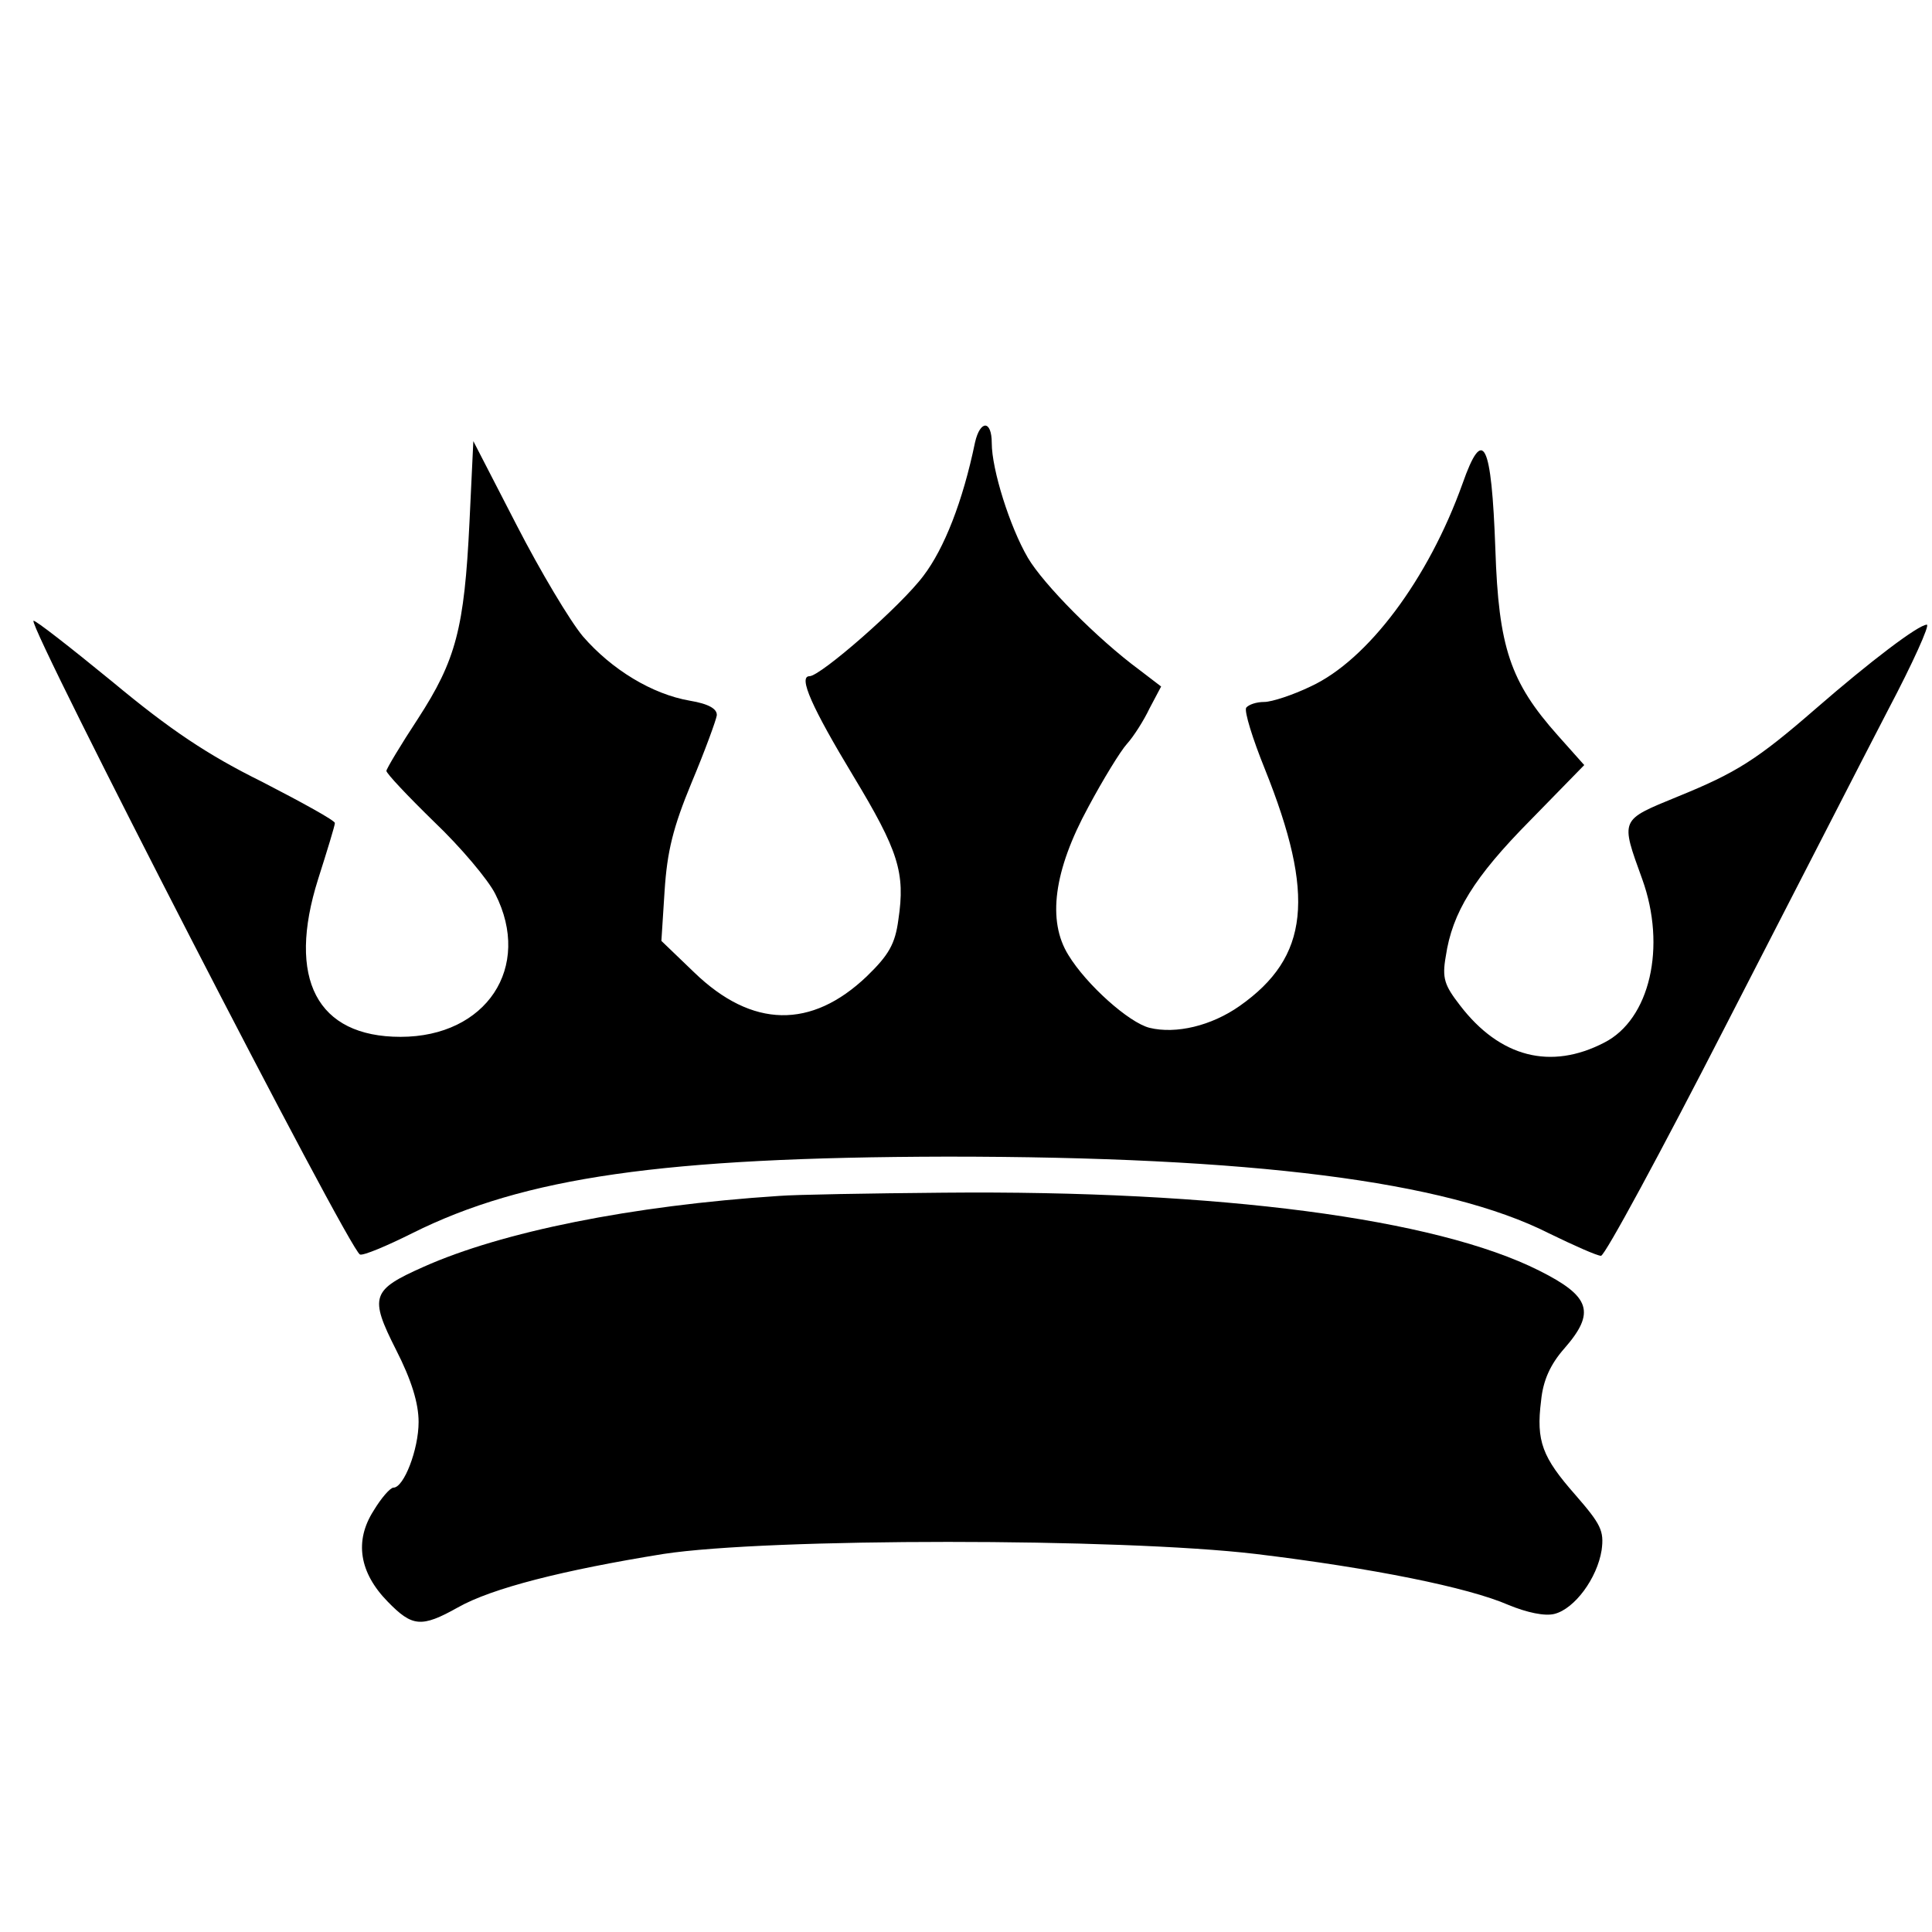
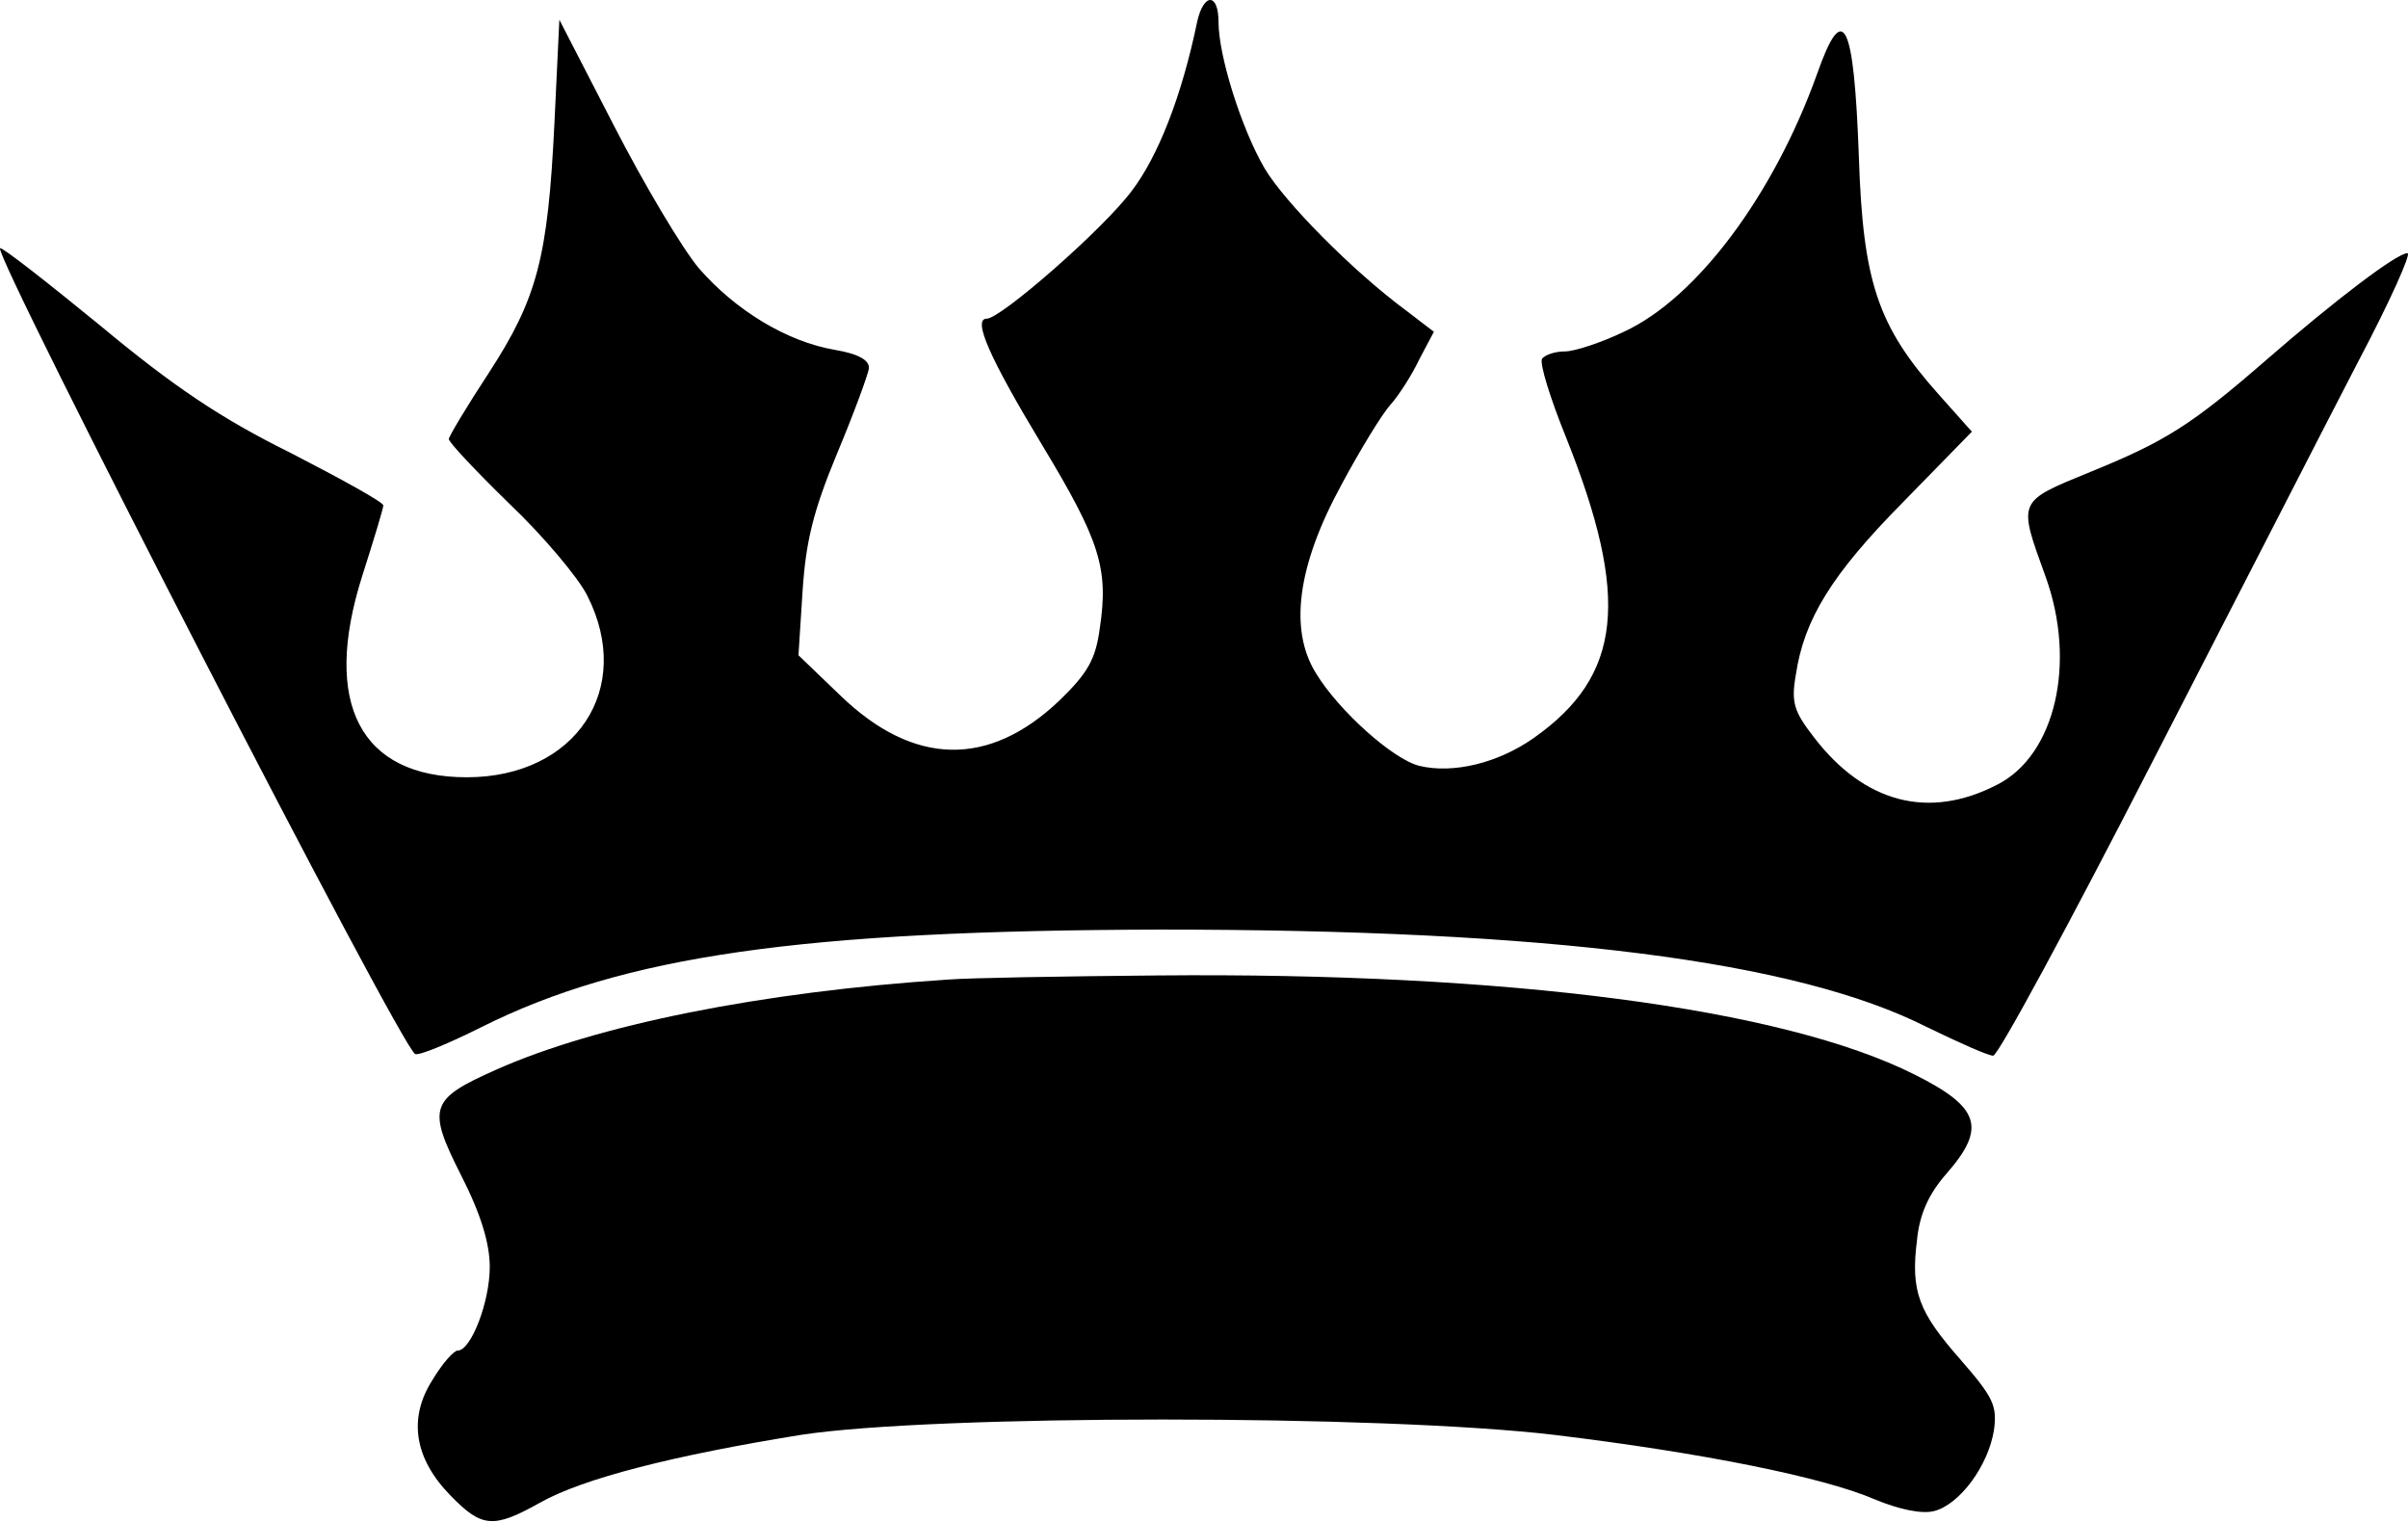
- <svg xmlns="http://www.w3.org/2000/svg" version="1.0" width="300pt" height="300pt" viewBox="0 0 300 300" preserveAspectRatio="xMidYMid meet">
-   <g transform="translate(0,300) scale(0.1,-0.1)" fill="#000000" stroke="none">
-     <path d="M1514 2313 c-19 -92 -48 -165 -80 -207 -35 -47 -160 -156 -177 -156 -18 0 4 -49 68 -155 70 -116 81 -150 70 -223 -5 -38 -15 -55 -49 -88 -86 -82 -178 -81 -268 6 l-51 49 5 78 c4 61 13 98 42 168 21 50 38 97 39 104 1 10 -12 18 -42 23 -58 10 -121 48 -166 100 -20 24 -66 101 -103 173 l-67 130 -6 -126 c-8 -165 -21 -214 -80 -305 -27 -41 -49 -78 -49 -81 0 -4 33 -39 74 -79 41 -39 84 -90 95 -112 58 -114 -14 -222 -147 -222 -130 0 -177 90 -128 245 14 44 26 83 26 87 0 4 -51 32 -113 64 -85 42 -143 81 -232 155 -66 54 -121 97 -123 95 -8 -9 491 -979 507 -984 5 -2 41 13 81 33 174 87 390 118 830 119 473 0 775 -38 935 -119 39 -19 75 -35 81 -35 6 0 93 161 194 358 101 196 214 417 252 490 38 72 65 132 60 132 -13 0 -88 -57 -172 -130 -92 -80 -124 -100 -215 -137 -90 -37 -89 -34 -55 -128 38 -105 12 -218 -59 -254 -83 -43 -162 -23 -224 58 -24 31 -28 42 -22 76 10 68 44 123 131 211 l84 86 -41 46 c-74 83 -92 137 -97 289 -6 167 -19 193 -51 102 -53 -148 -147 -274 -236 -315 -27 -13 -60 -24 -72 -24 -12 0 -24 -4 -28 -9 -3 -6 10 -48 29 -95 79 -197 69 -292 -39 -368 -44 -31 -99 -44 -140 -34 -32 8 -98 67 -126 113 -33 53 -23 131 31 230 23 43 50 87 60 98 10 11 26 36 35 55 l18 34 -34 26 c-65 48 -149 133 -173 174 -28 48 -56 137 -56 178 0 36 -18 36 -26 1z" />
-     <path d="M1210 1143 c-230 -15 -431 -56 -552 -110 -81 -36 -85 -46 -43 -129 24 -47 35 -83 35 -112 0 -43 -23 -102 -39 -102 -5 0 -19 -16 -31 -36 -30 -47 -22 -96 22 -141 38 -39 52 -41 109 -9 53 30 164 58 319 83 163 25 709 25 920 0 182 -22 330 -52 392 -79 29 -12 57 -18 72 -14 31 8 66 55 73 99 4 30 -1 40 -41 86 -51 58 -61 83 -53 146 3 31 14 56 36 81 49 56 41 81 -39 121 -161 81 -497 125 -925 121 -115 -1 -230 -3 -255 -5z" />
+ <svg xmlns="http://www.w3.org/2000/svg" version="1.0" width="294.069pt" height="185.741pt" viewBox="0 0 294.069 185.741" preserveAspectRatio="xMidYMid" id="svg2">
+   <defs id="defs2" />
+   <g transform="matrix(0.1,0,0,-0.1,-5.190483,233.9126)" fill="#000000" stroke="none" id="g2">
+     <path d="m 1514,2313 c -19,-92 -48,-165 -80,-207 -35,-47 -160,-156 -177,-156 -18,0 4,-49 68,-155 70,-116 81,-150 70,-223 -5,-38 -15,-55 -49,-88 -86,-82 -178,-81 -268,6 l -51,49 5,78 c 4,61 13,98 42,168 21,50 38,97 39,104 1,10 -12,18 -42,23 -58,10 -121,48 -166,100 -20,24 -66,101 -103,173 l -67,130 -6,-126 c -8,-165 -21,-214 -80,-305 -27,-41 -49,-78 -49,-81 0,-4 33,-39 74,-79 41,-39 84,-90 95,-112 58,-114 -14,-222 -147,-222 -130,0 -177,90 -128,245 14,44 26,83 26,87 0,4 -51,32 -113,64 -85,42 -143,81 -232,155 -66,54 -121,97 -123,95 -8,-9 491,-979 507,-984 5,-2 41,13 81,33 174,87 390,118 830,119 473,0 775,-38 935,-119 39,-19 75,-35 81,-35 6,0 93,161 194,358 101,196 214,417 252,490 38,72 65,132 60,132 -13,0 -88,-57 -172,-130 -92,-80 -124,-100 -215,-137 -90,-37 -89,-34 -55,-128 38,-105 12,-218 -59,-254 -83,-43 -162,-23 -224,58 -24,31 -28,42 -22,76 10,68 44,123 131,211 l 84,86 -41,46 c -74,83 -92,137 -97,289 -6,167 -19,193 -51,102 -53,-148 -147,-274 -236,-315 -27,-13 -60,-24 -72,-24 -12,0 -24,-4 -28,-9 -3,-6 10,-48 29,-95 79,-197 69,-292 -39,-368 -44,-31 -99,-44 -140,-34 -32,8 -98,67 -126,113 -33,53 -23,131 31,230 23,43 50,87 60,98 10,11 26,36 35,55 l 18,34 -34,26 c -65,48 -149,133 -173,174 -28,48 -56,137 -56,178 0,36 -18,36 -26,1 z" id="path1" />
+     <path d="m 1210,1143 c -230,-15 -431,-56 -552,-110 -81,-36 -85,-46 -43,-129 24,-47 35,-83 35,-112 0,-43 -23,-102 -39,-102 -5,0 -19,-16 -31,-36 -30,-47 -22,-96 22,-141 38,-39 52,-41 109,-9 53,30 164,58 319,83 163,25 709,25 920,0 182,-22 330,-52 392,-79 29,-12 57,-18 72,-14 31,8 66,55 73,99 4,30 -1,40 -41,86 -51,58 -61,83 -53,146 3,31 14,56 36,81 49,56 41,81 -39,121 -161,81 -497,125 -925,121 -115,-1 -230,-3 -255,-5 z" id="path2" />
  </g>
</svg>
